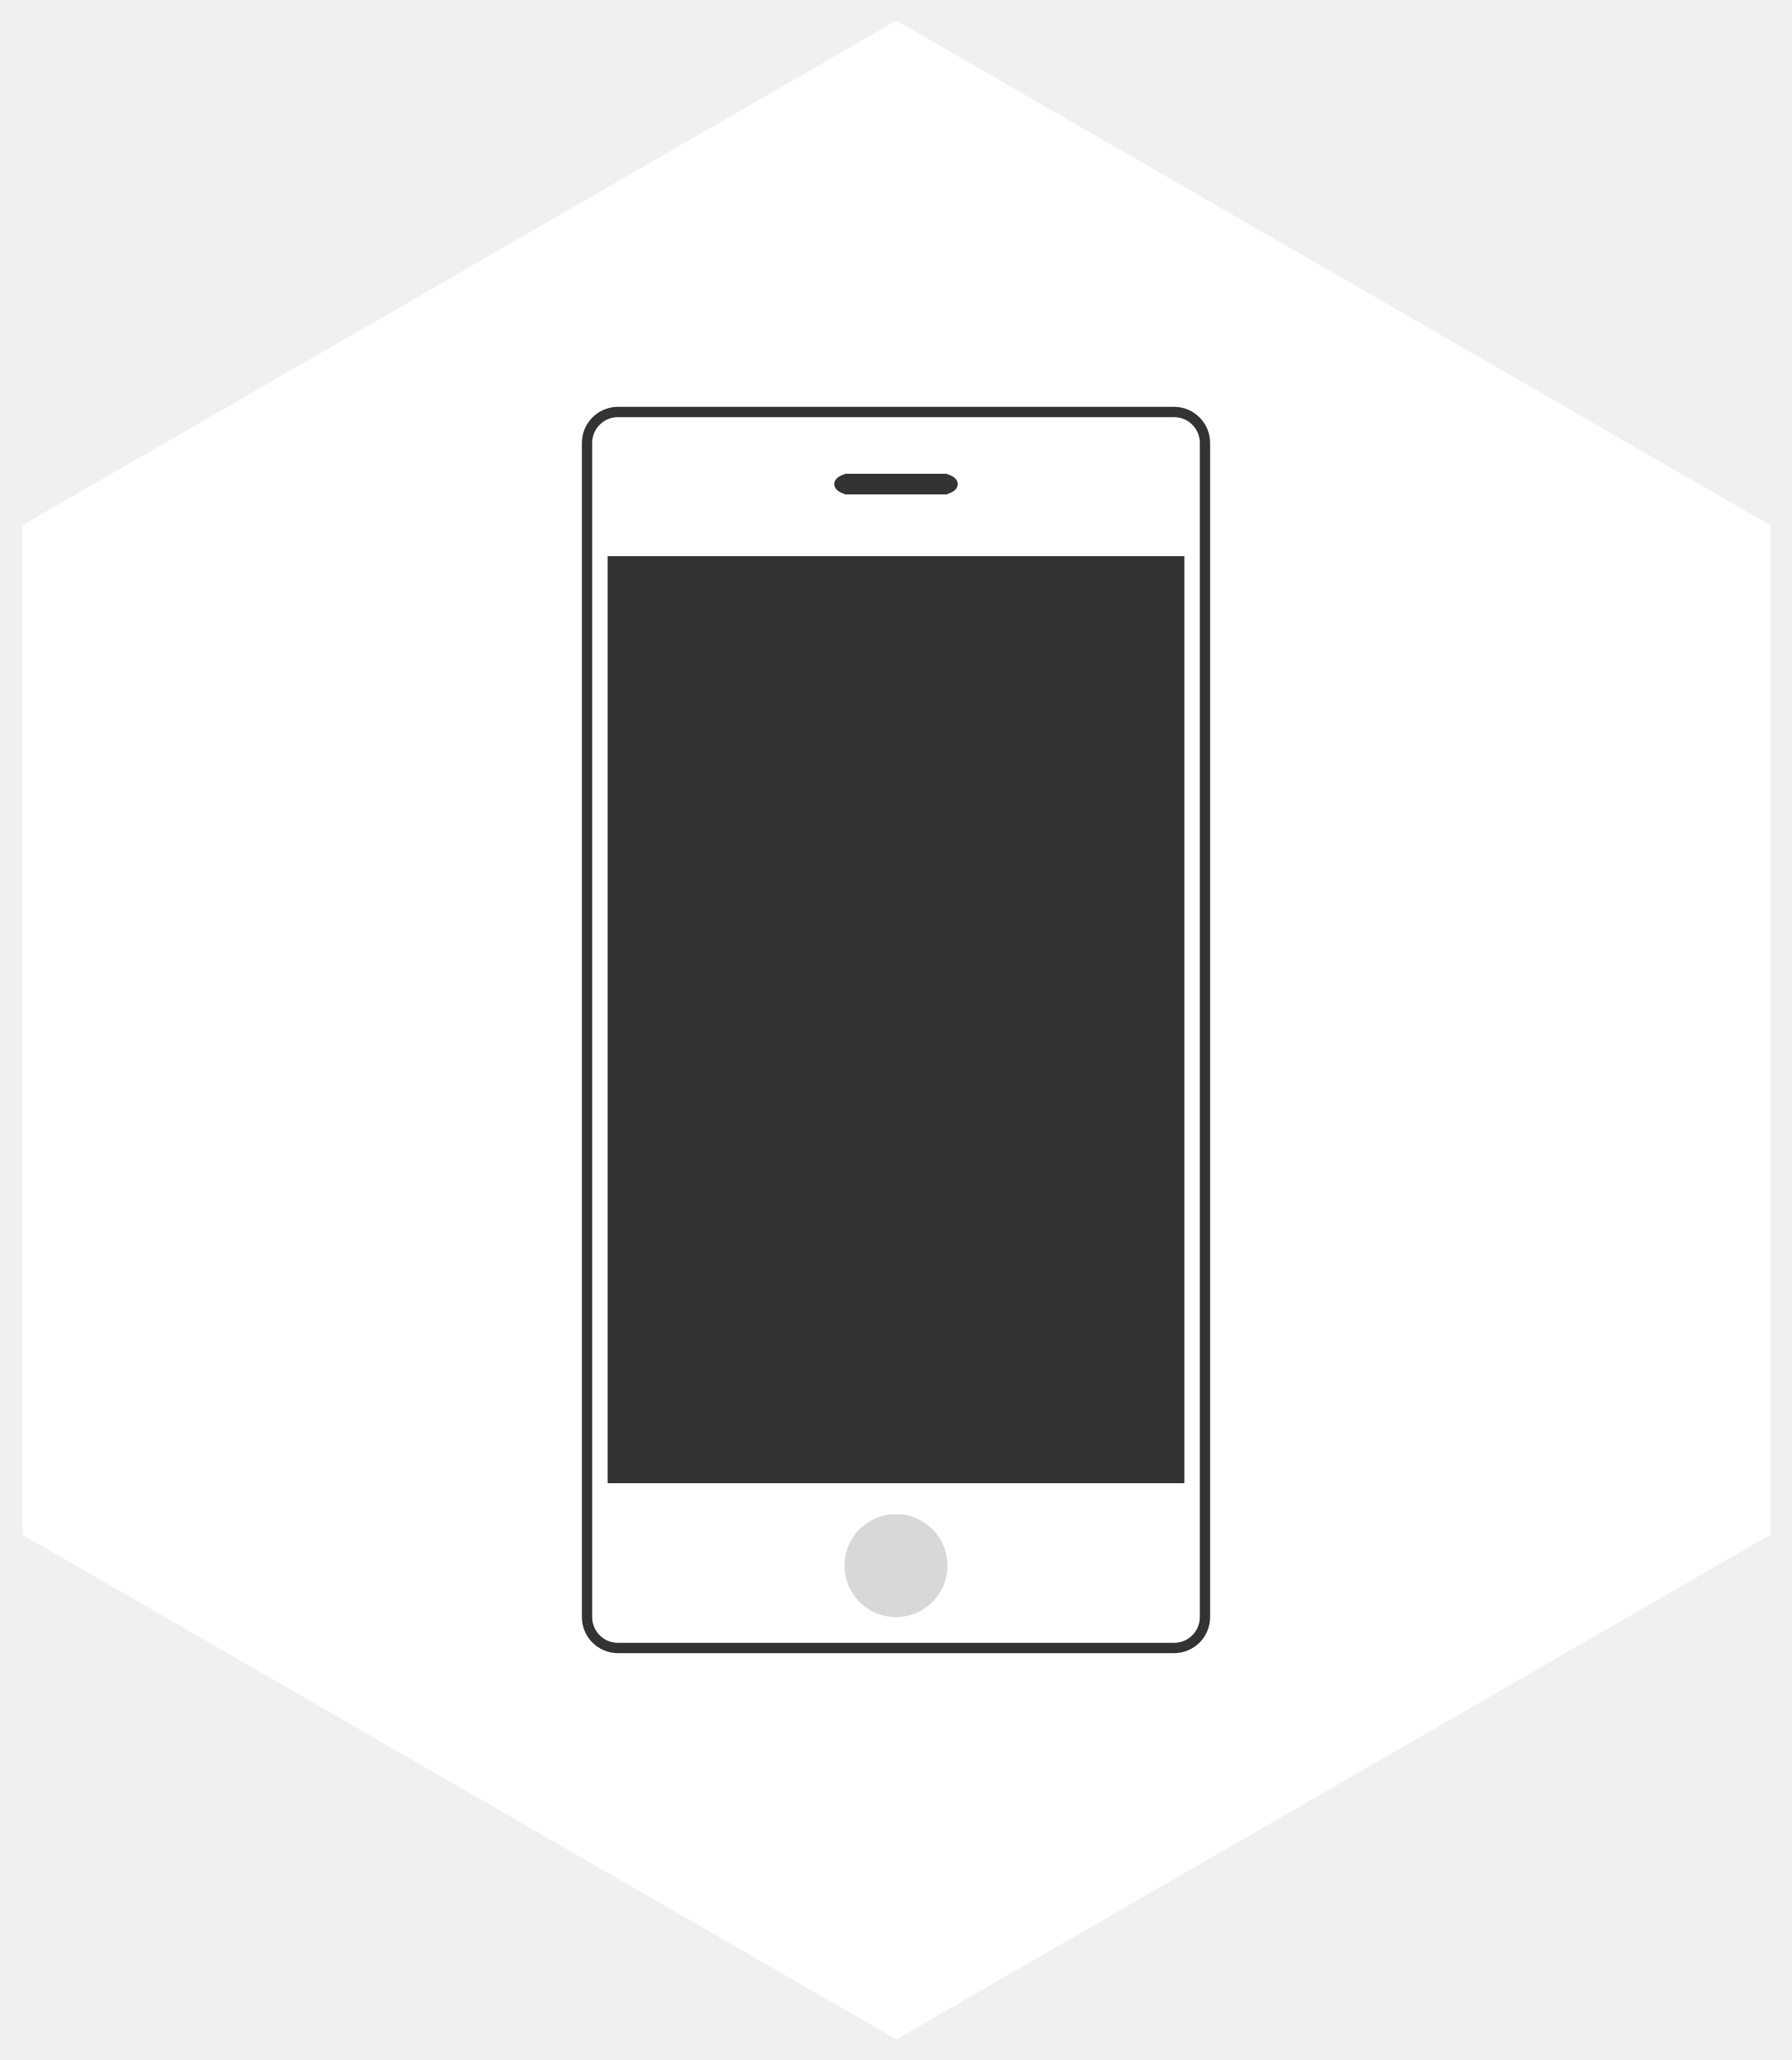
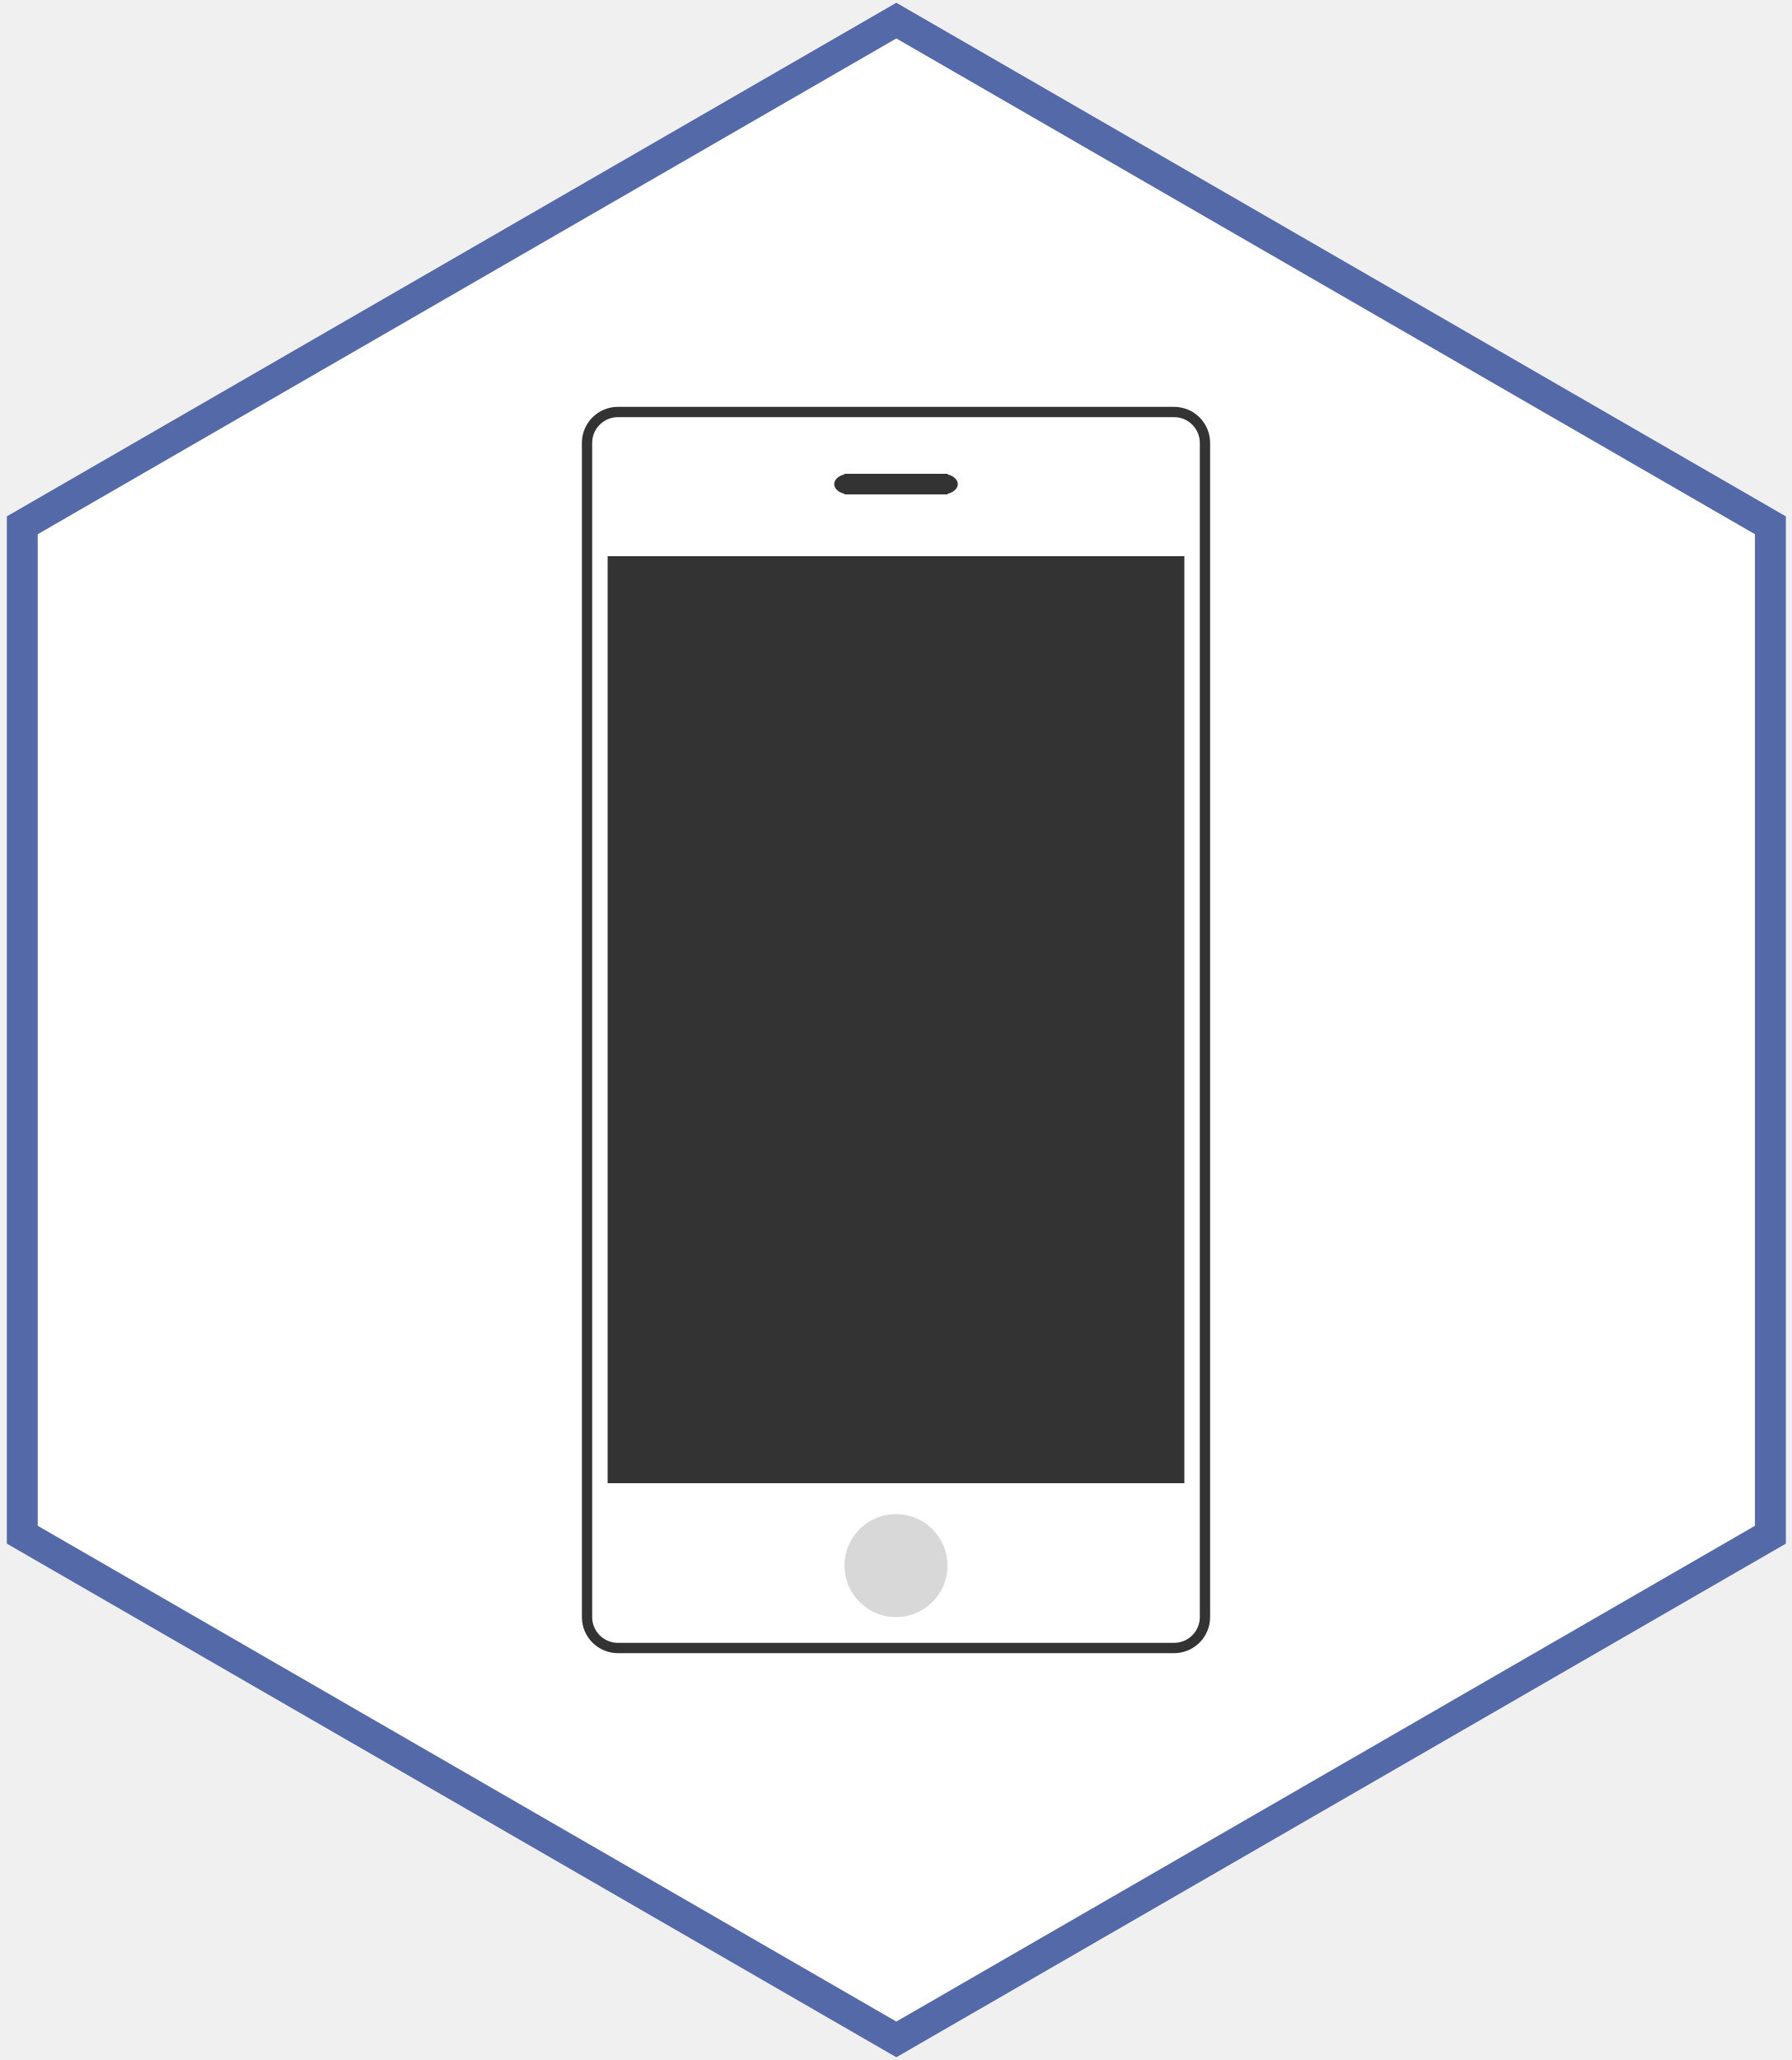
<svg xmlns="http://www.w3.org/2000/svg" viewBox="0 0 174 200" version="1.1">
  <defs />
  <g id="Page-1" stroke="none" stroke-width="1" fill="none" fill-rule="evenodd">
    <g id="Artboard" transform="translate(-52, -25)">
      <g id="mobile-skill" transform="translate(54, 27)">
-         <polygon id="skillHexagon" fill="#FFFFFF" points="85.033 0 169.904 49 169.904 147 85.033 196 0.163 147 0.163 49" />
+         <polygon id="skillHexagon" stroke="#5369a8" stroke-width="3" fill="#FFFFFF" points="85.033 0 169.904 49 169.904 147 85.033 196 0.163 147 0.163 49" />
        <g id="phone" transform="translate(55, 38)">
          <rect id="frame" stroke="#333333" fill="#FFFFFF" x="0" y="0" width="60" height="120" rx="3" />
          <circle id="button" fill="#D8D8D8" cx="30" cy="112" r="5" />
          <rect id="screen" fill="#333333" x="2" y="14" width="56" height="90" />
          <path d="M35,7.943 L35,8 L25,8 L25,7.943 C24.417,7.806 24,7.435 24,7 C24,6.565 24.417,6.194 25,6.057 L25,6 L35,6 L35,6.057 C35.583,6.194 36,6.565 36,7 C36,7.435 35.583,7.806 35,7.943 Z" id="speaker" fill="#333333" />
        </g>
      </g>
    </g>
  </g>
</svg>
